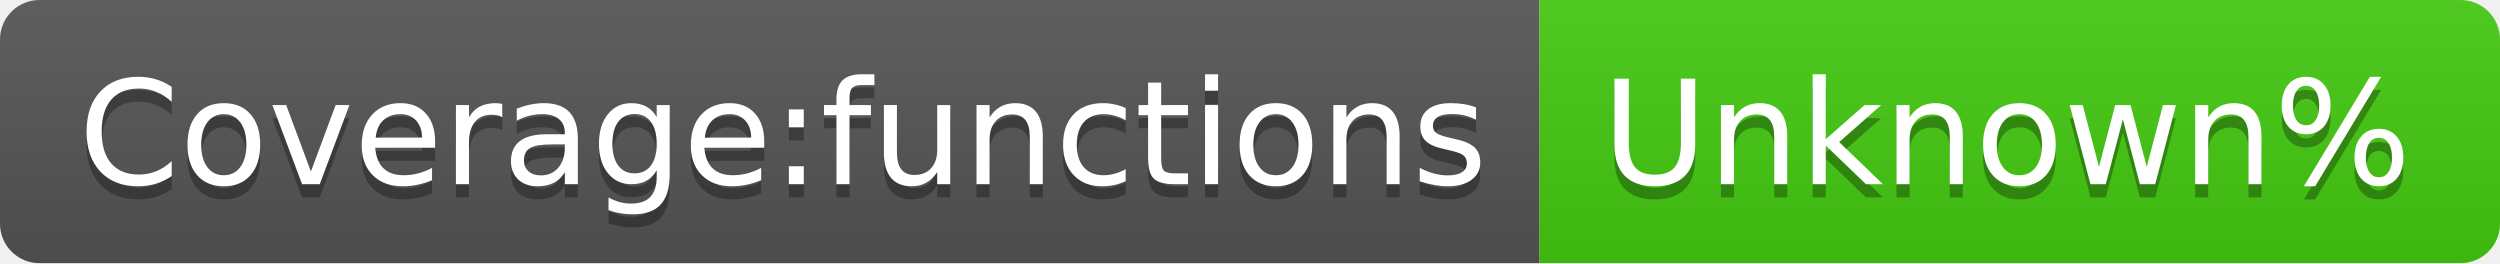
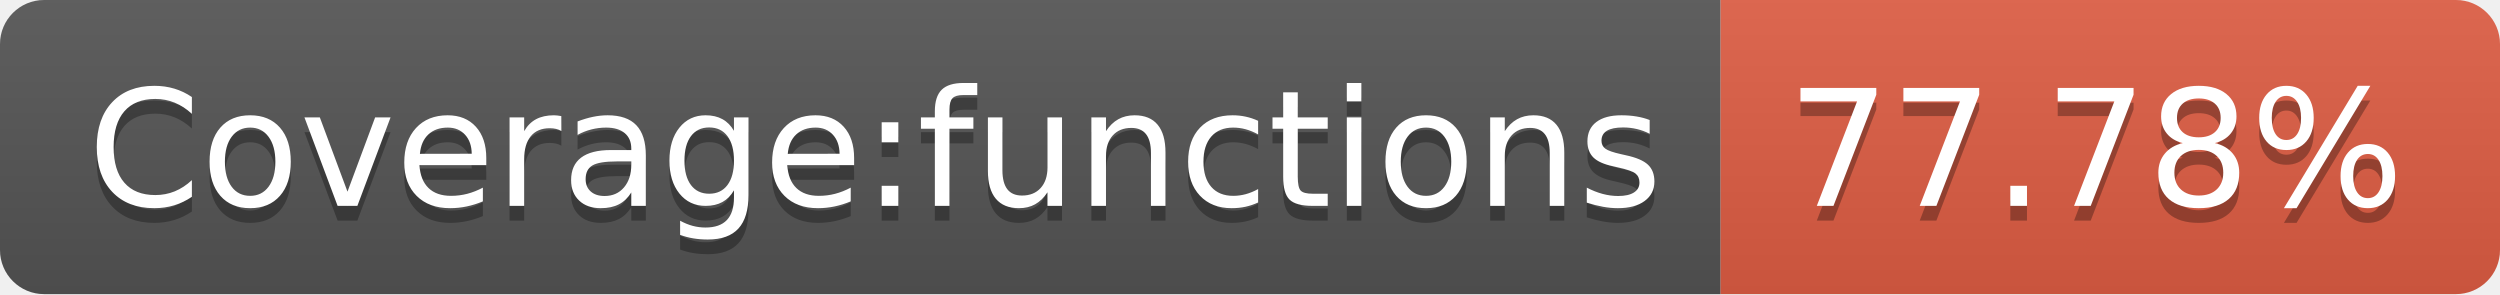
- <svg xmlns="http://www.w3.org/2000/svg" width="190" height="20">
+ <svg xmlns="http://www.w3.org/2000/svg" width="170" height="20">
  <linearGradient id="b" x2="0" y2="100%">
    <stop offset="0" stop-color="#bbb" stop-opacity=".1" />
    <stop offset="1" stop-opacity=".1" />
  </linearGradient>
  <clipPath id="a">
-     <rect width="190" height="20" rx="3" fill="#fff" />
+     <rect width="170" height="20" rx="3" fill="#fff" />
  </clipPath>
  <g clip-path="url(#a)">
    <path fill="#555" d="M0 0h117v20H0z" />
-     <path fill="#4c1" d="M117 0h73v20H117z" />
-     <path fill="url(#b)" d="M0 0h190v20H0z" />
+     <path fill="#e05d44" d="M117 0h53v20H117z" />
+     <path fill="url(#b)" d="M0 0h170v20H0z" />
  </g>
  <g fill="#fff" text-anchor="middle" font-family="DejaVu Sans,Verdana,Geneva,sans-serif" font-size="110">
    <text x="595" y="150" fill="#010101" fill-opacity=".3" transform="scale(.1)" textLength="1070">Coverage:functions</text>
    <text x="595" y="140" transform="scale(.1)" textLength="1070">Coverage:functions</text>
-     <text x="1525" y="150" fill="#010101" fill-opacity=".3" transform="scale(.1)" textLength="630">Unknown%</text>
-     <text x="1525" y="140" transform="scale(.1)" textLength="630">Unknown%</text>
+     <text x="1425" y="150" fill="#010101" fill-opacity=".3" transform="scale(.1)" textLength="430">77.78%</text>
+     <text x="1425" y="140" transform="scale(.1)" textLength="430">77.78%</text>
  </g>
</svg>
